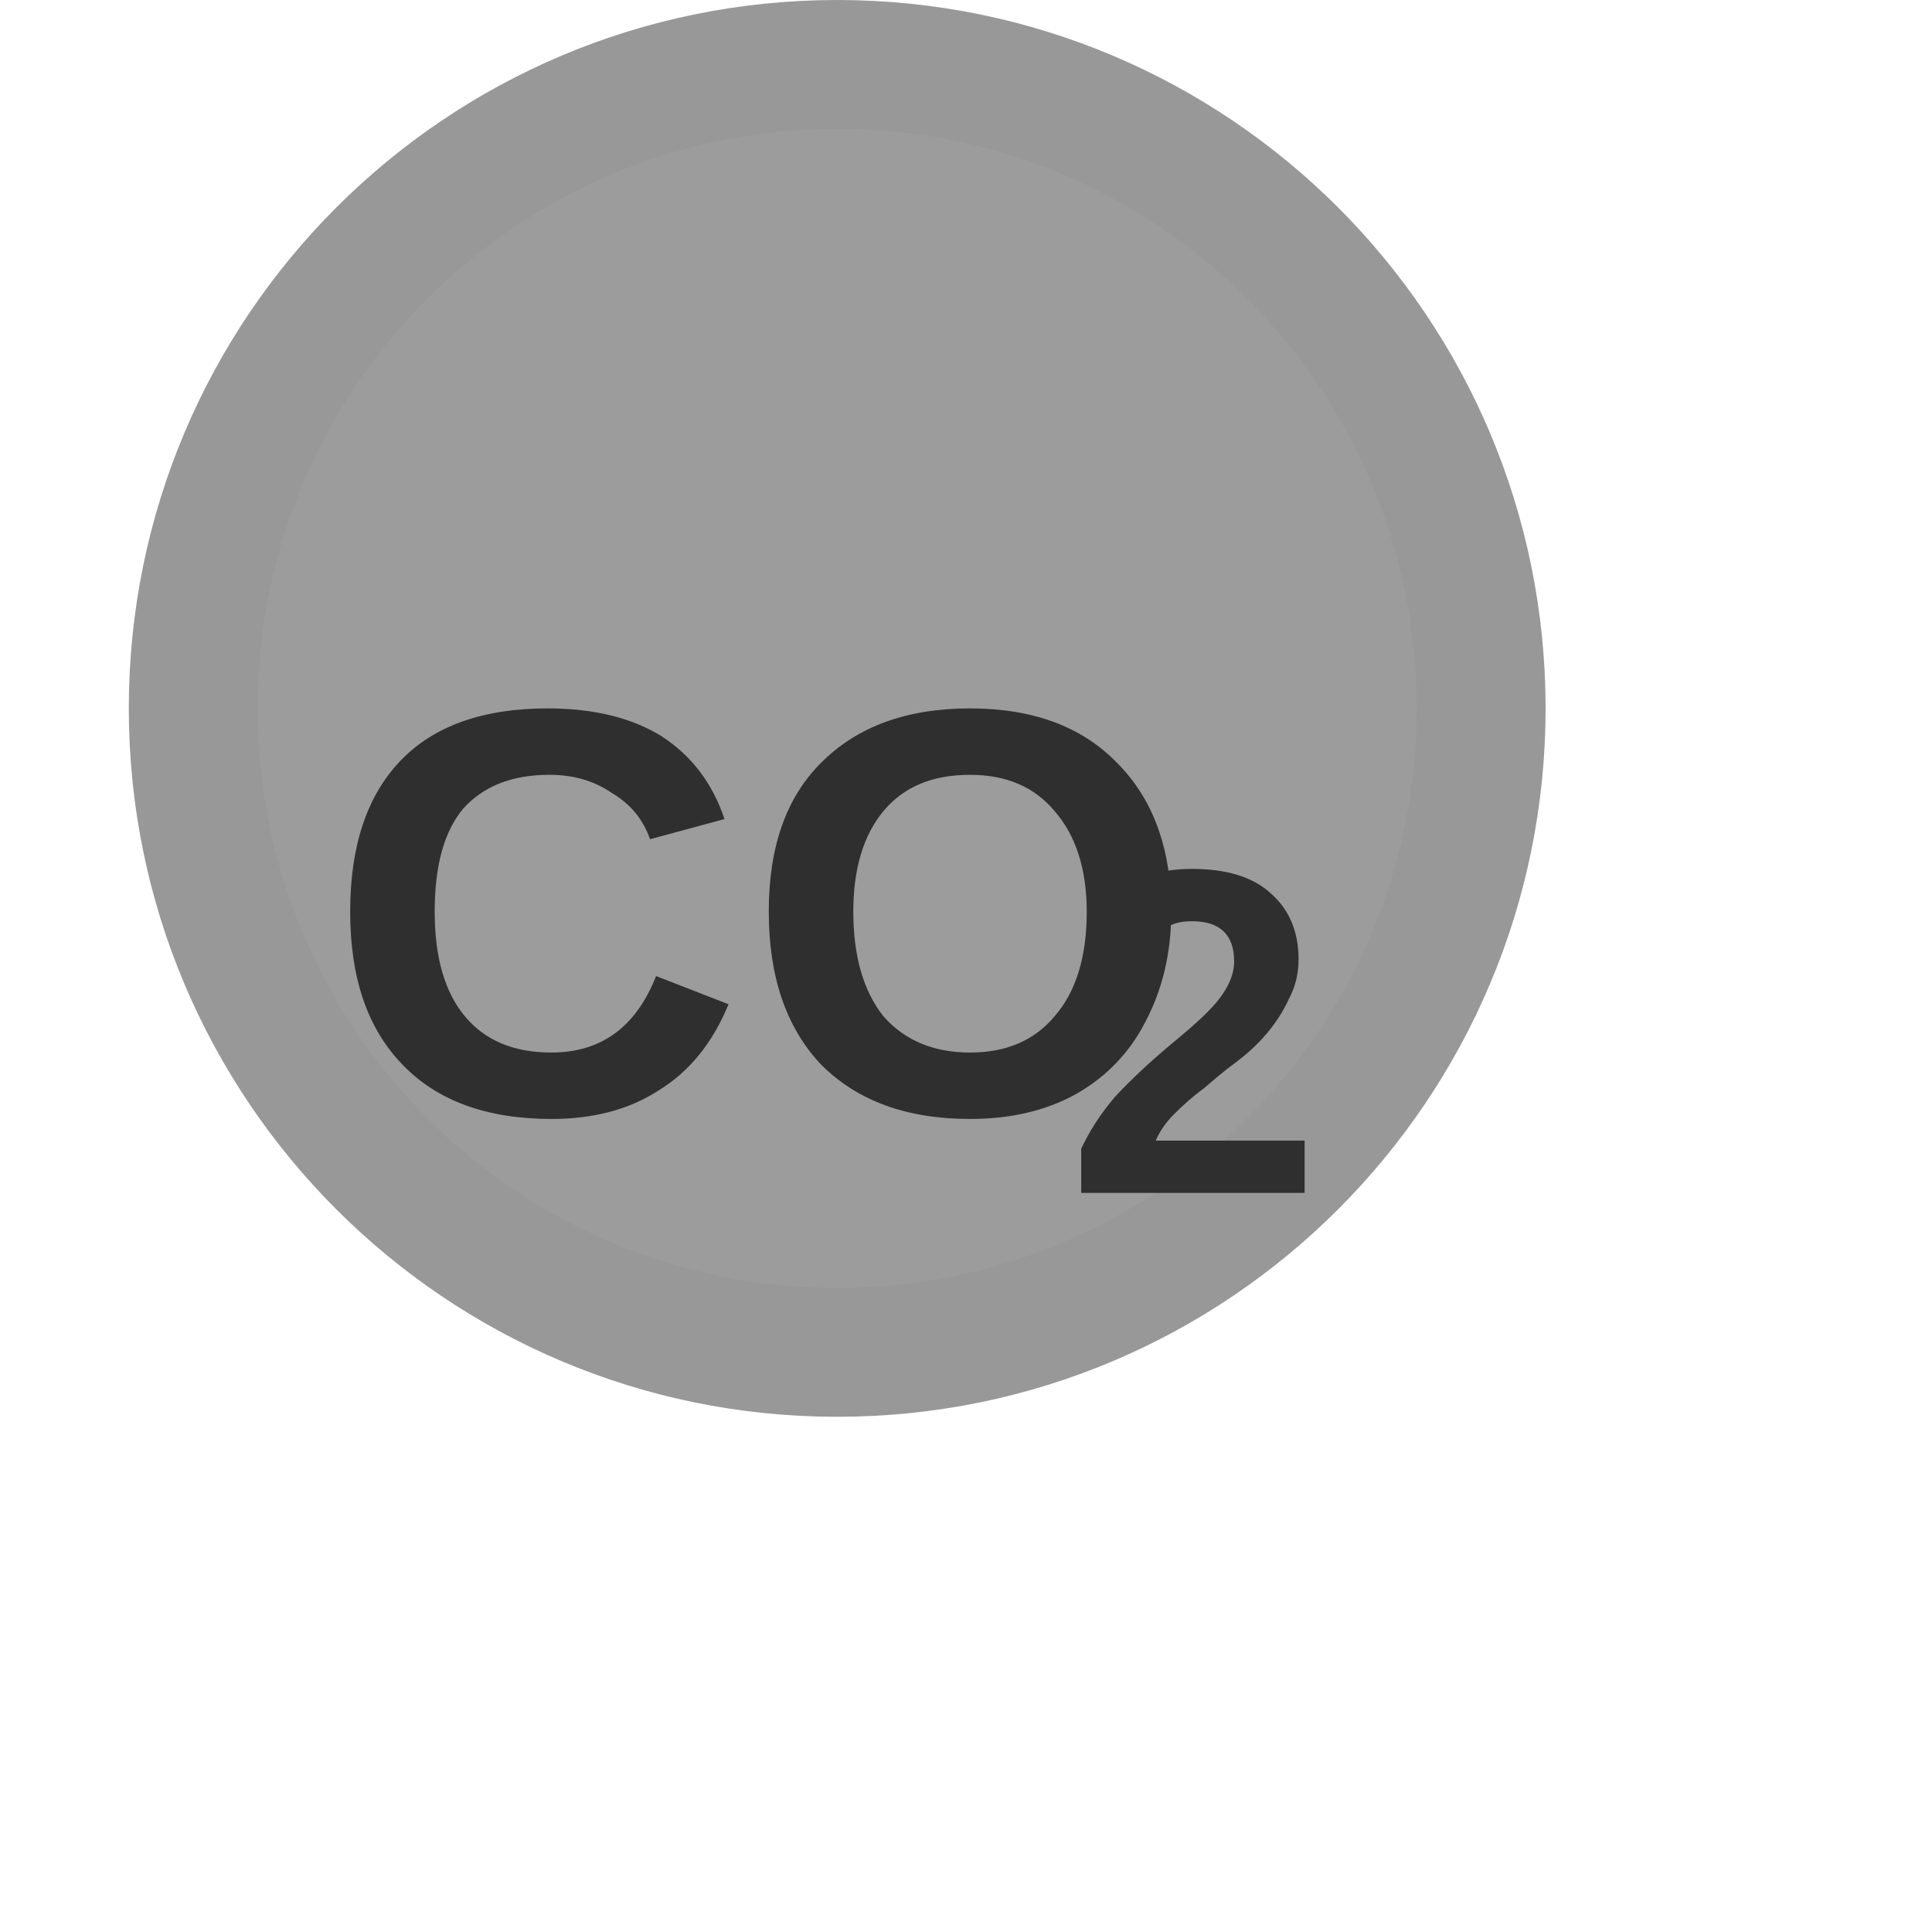
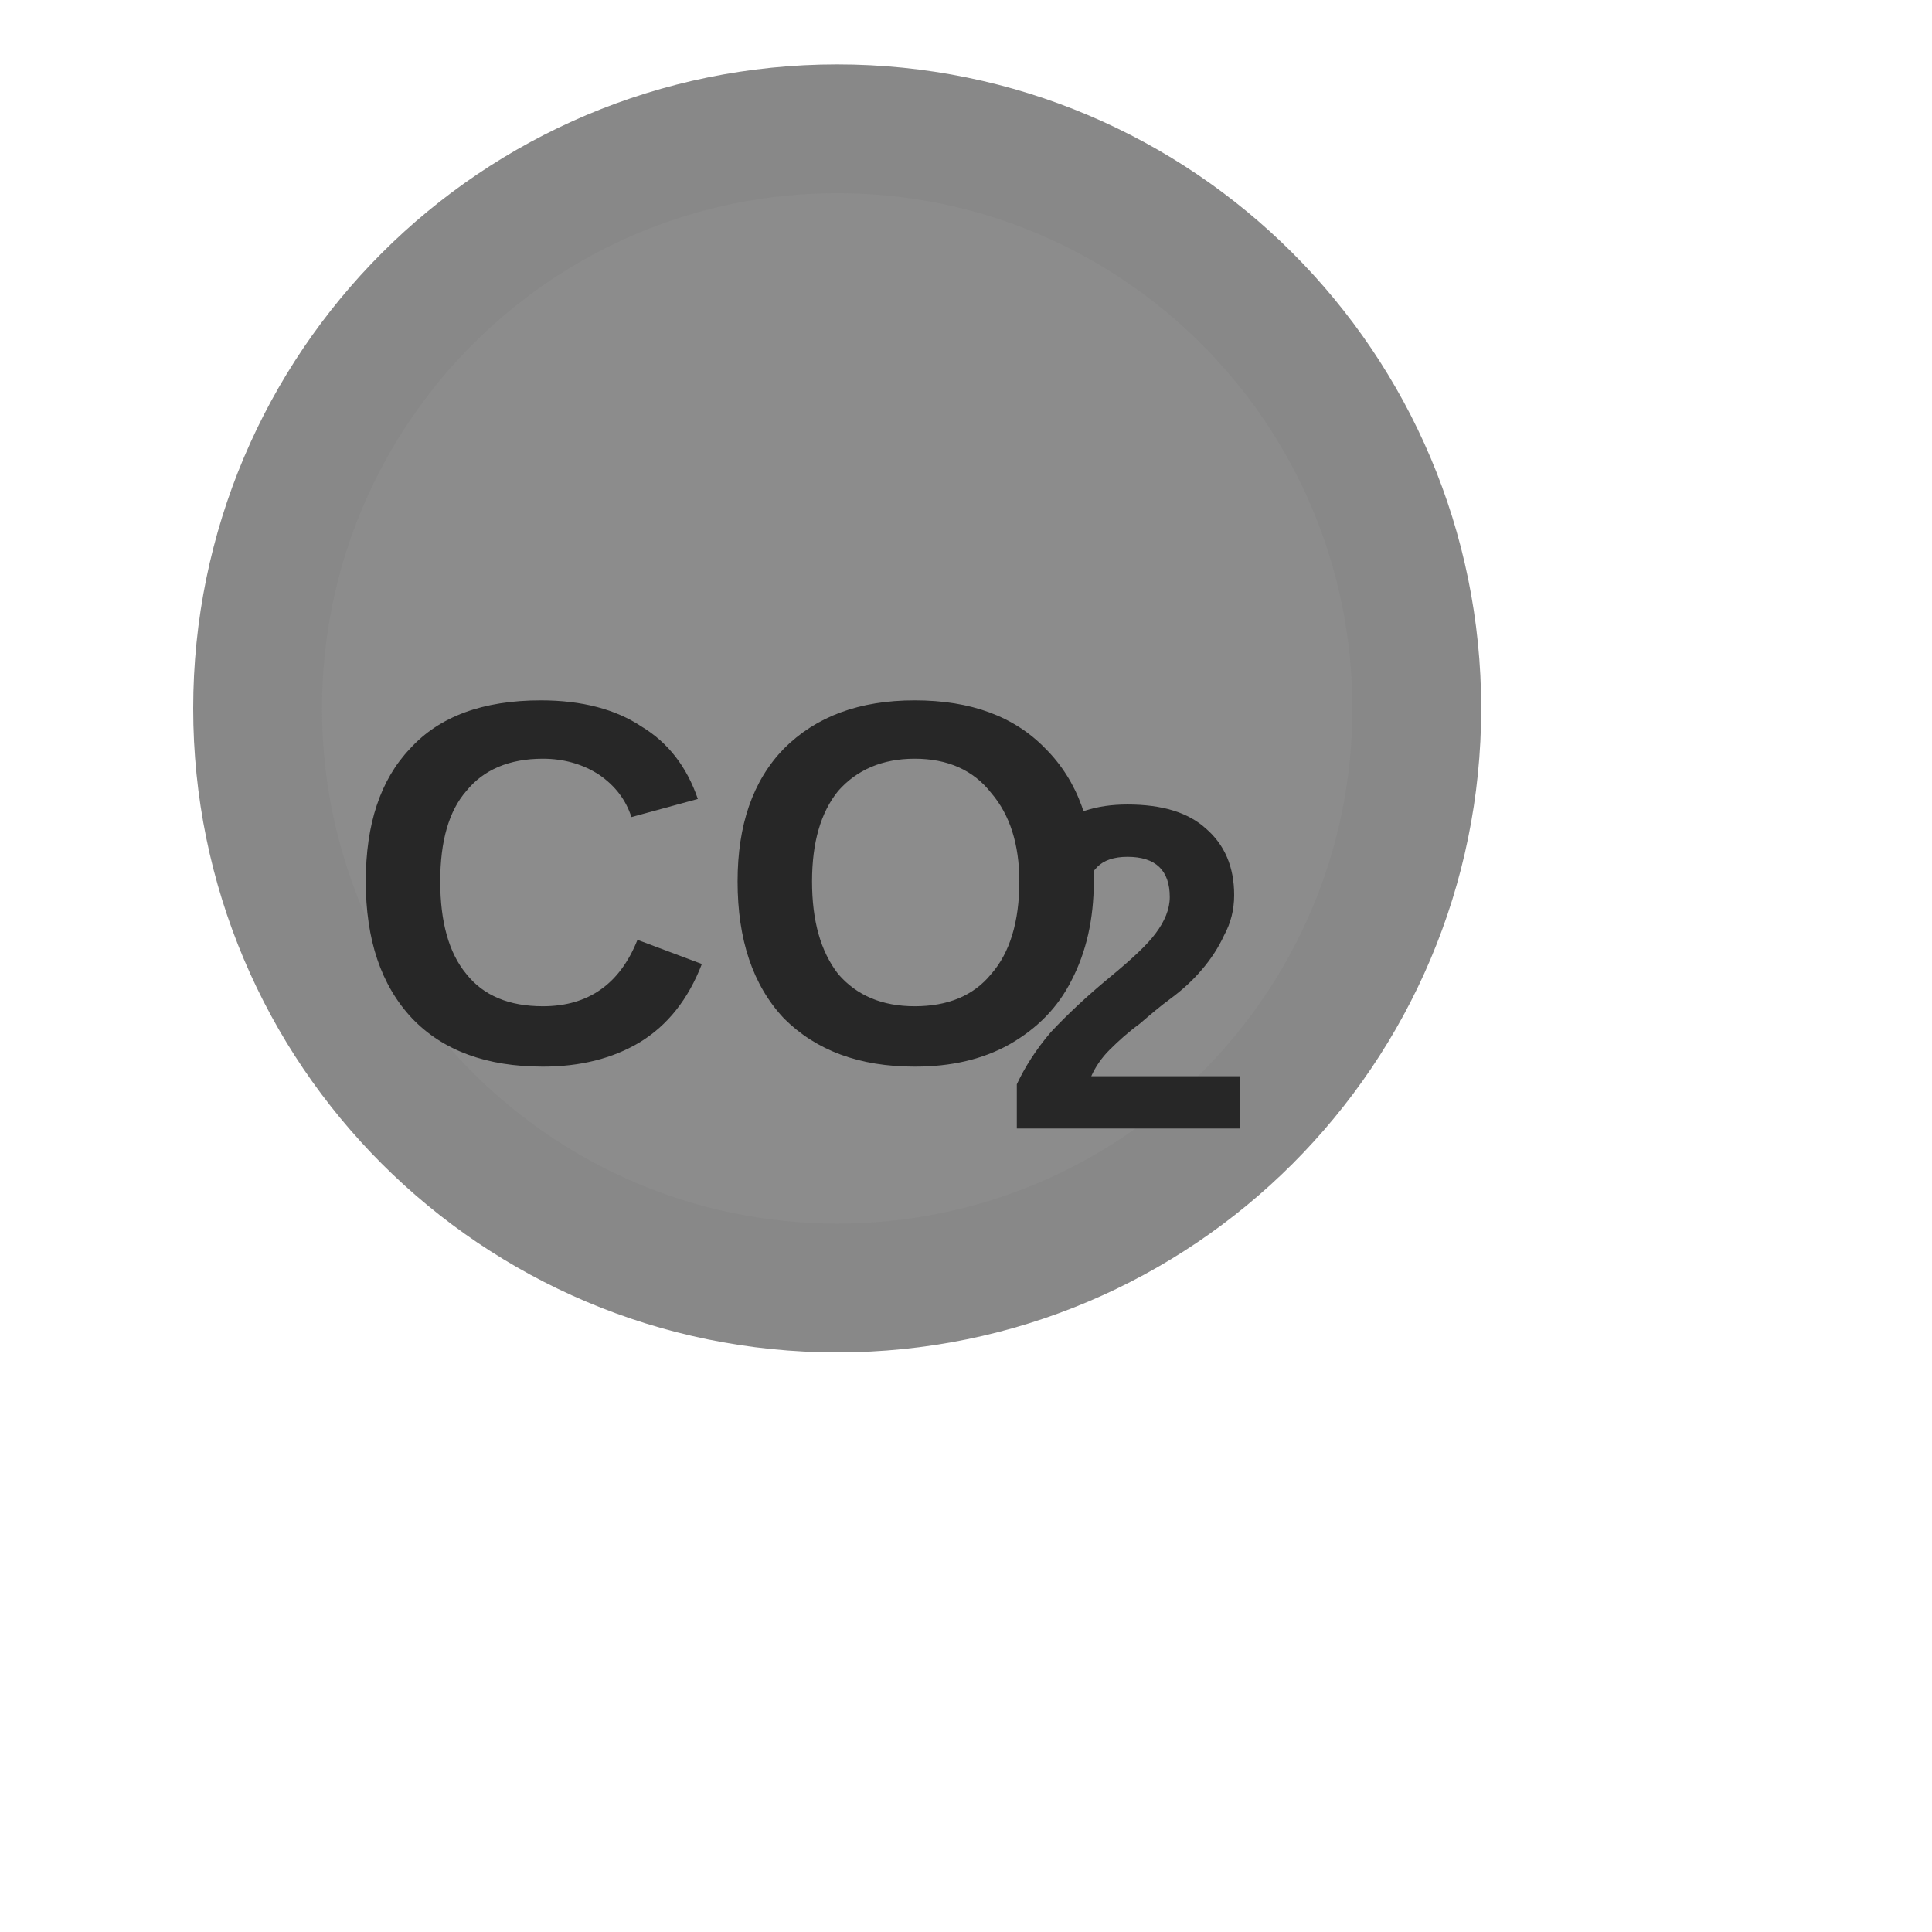
<svg xmlns="http://www.w3.org/2000/svg" width="15px" height="15px" viewBox="0 0 15 15">
-   <circle cx="6.5" cy="5.5" r="5" fill="#9c9c9c" stroke="#989898" stroke-width="1" />
-   <text x="5.905" y="7.362" fill="#2f2f2f" font-family="Arial, Helvetica, sans-serif" font-size="4.5" font-style="normal" font-weight="600" text-anchor="middle" dominant-baseline="middle">CO</text>
-   <text x="8.268" y="8.24" fill="#2f2f2f" font-family="Arial, Helvetica, sans-serif" font-size="3.6" font-style="normal" font-weight="600" text-anchor="start" dominant-baseline="middle">2</text>
+   <circle cx="6.5" cy="5.5" r="4.5" fill="#8c8c8c" stroke="#888888" stroke-width="1" />
+   <text x="5.668" y="7.1" fill="#272727" font-family="Arial, Helvetica, sans-serif" font-size="4" font-style="normal" font-weight="600" text-anchor="middle" dominant-baseline="middle">CO</text>
+   <text x="7.768" y="7.74" fill="#272727" font-family="Arial, Helvetica, sans-serif" font-size="3.6" font-style="normal" font-weight="600" text-anchor="start" dominant-baseline="middle">2</text>
</svg>
